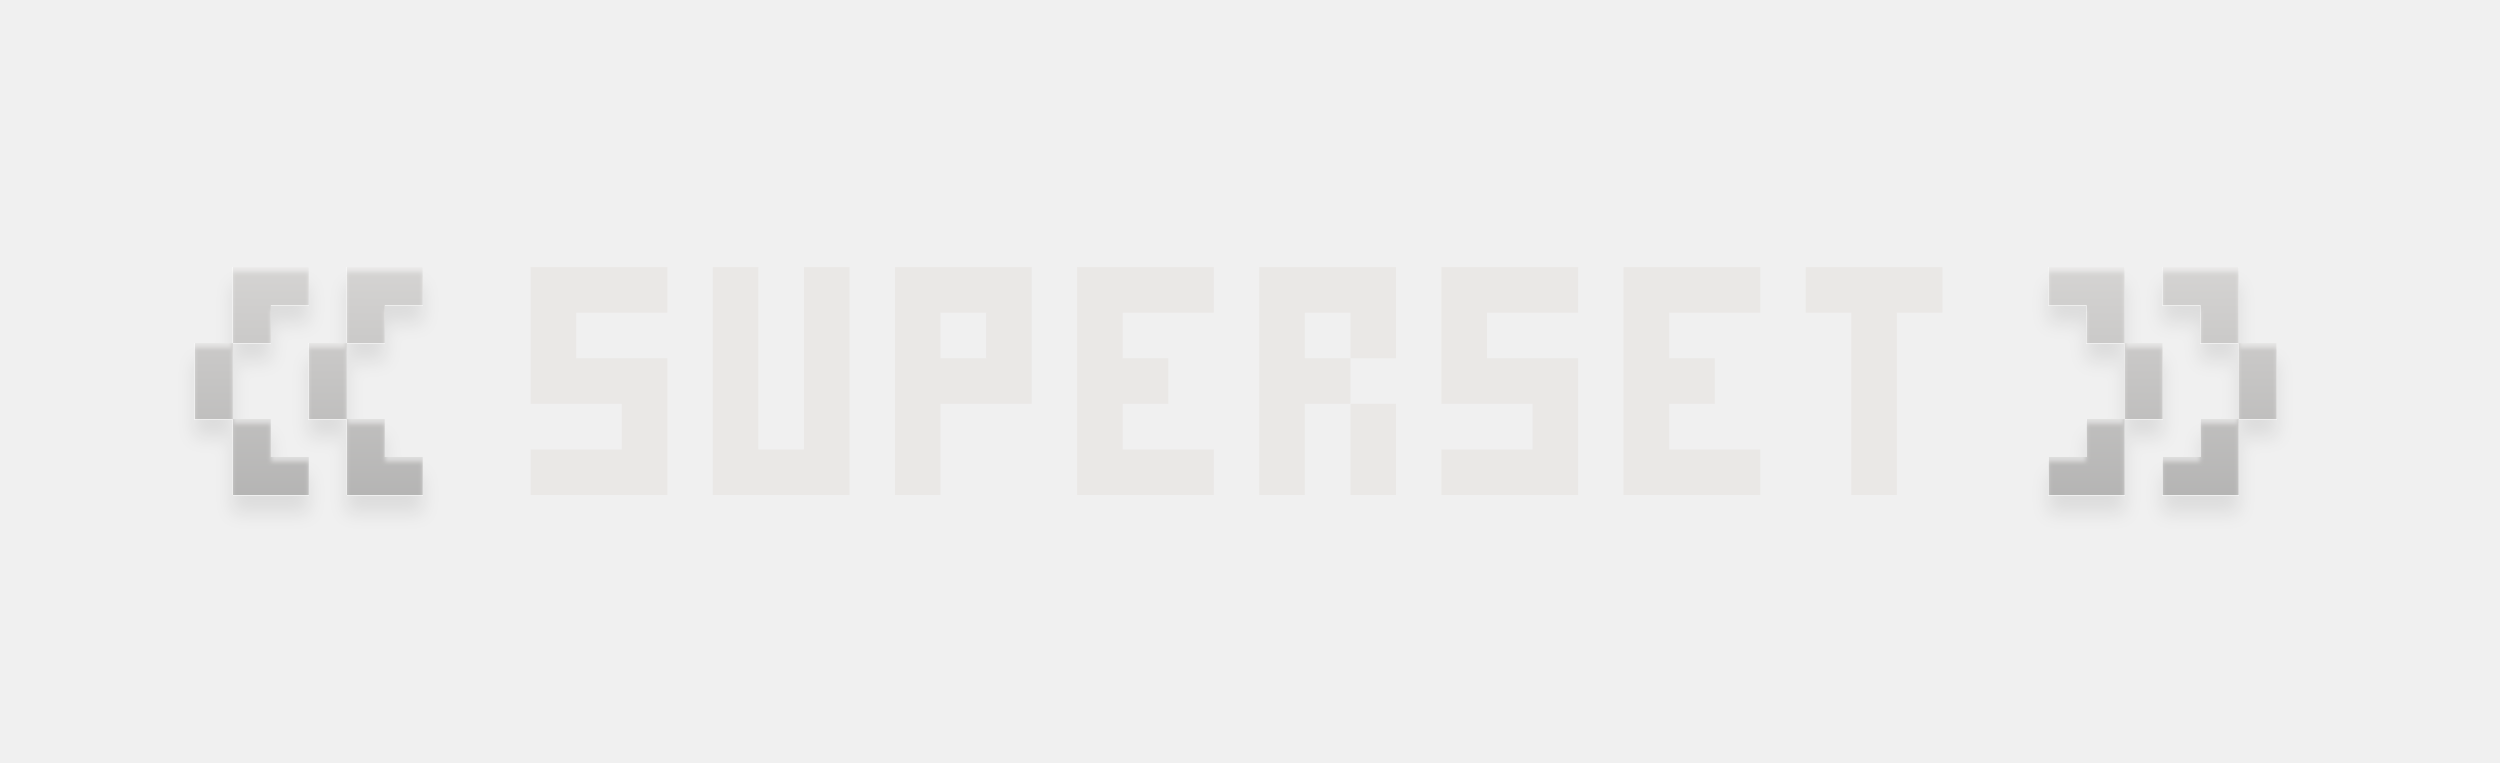
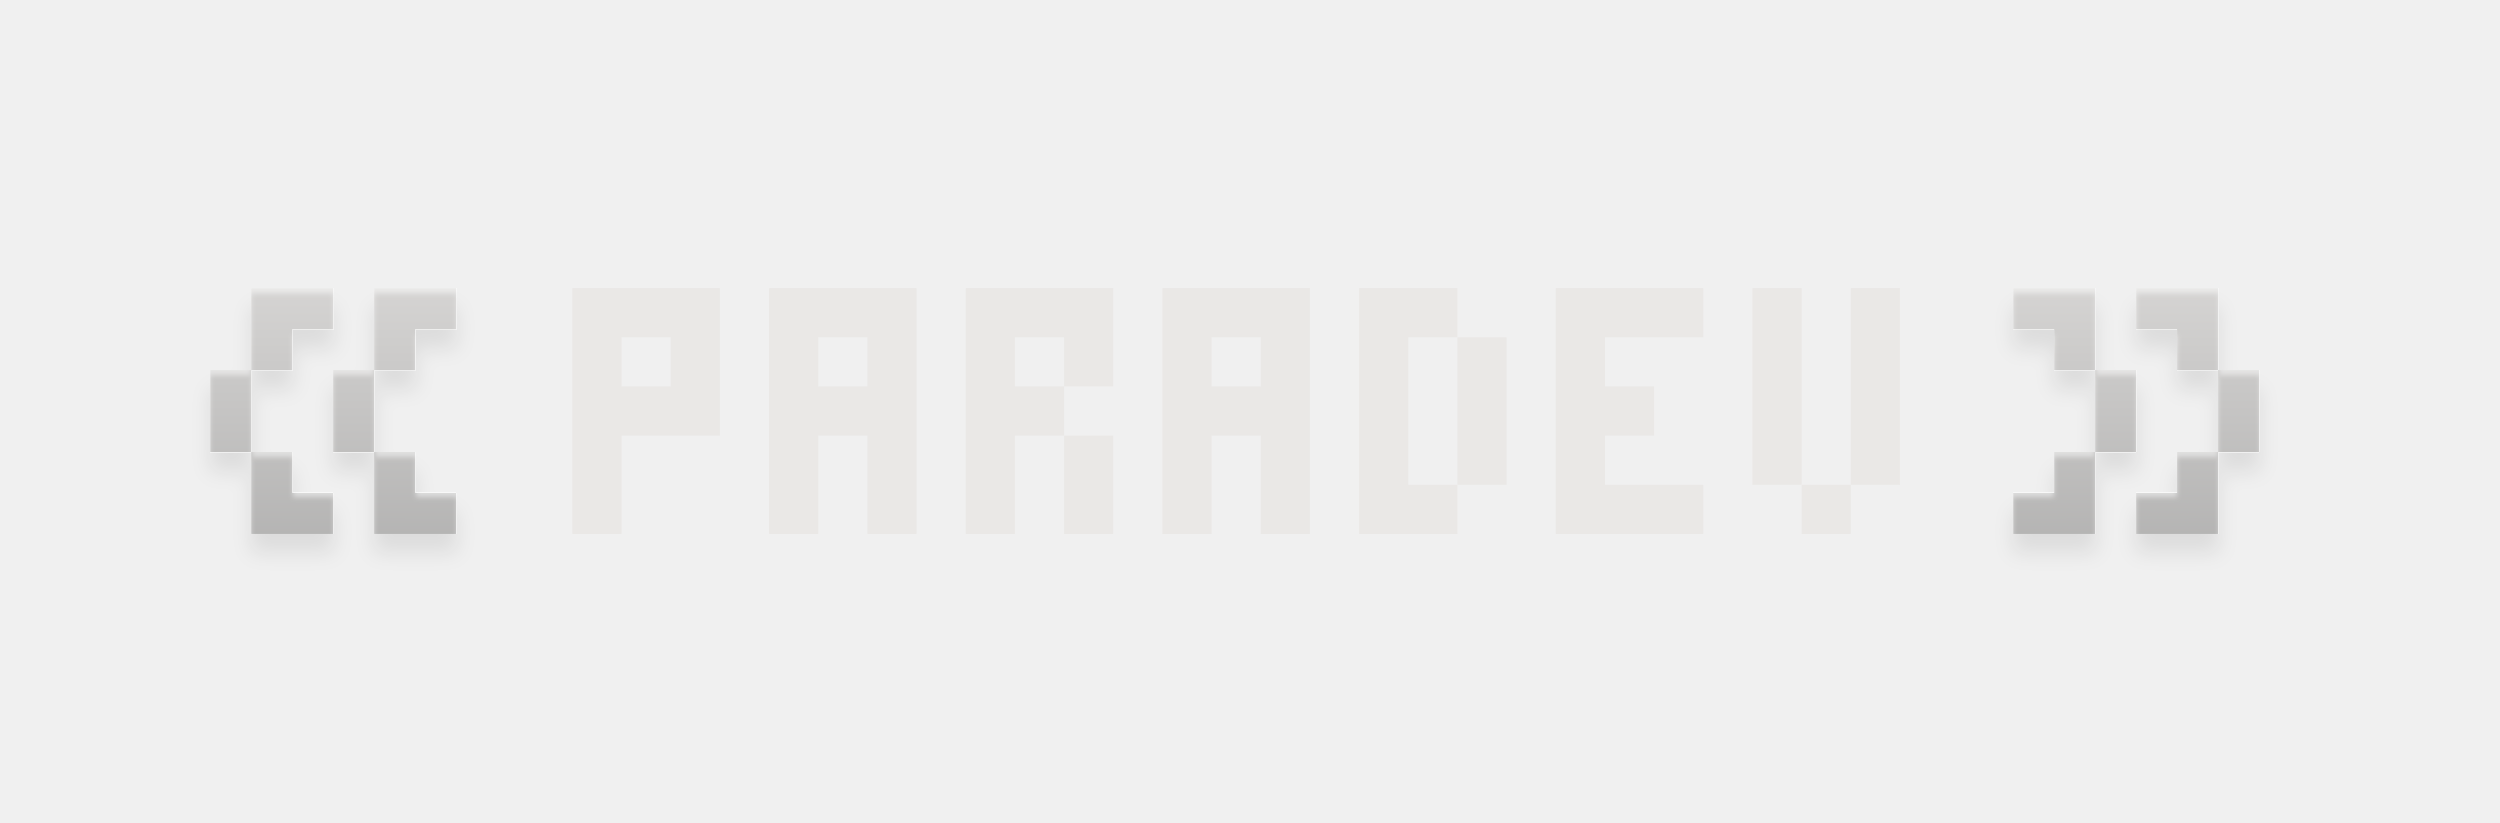
- <svg xmlns="http://www.w3.org/2000/svg" width="702" height="214" viewBox="0 0 702 214" fill="none">
+ <svg xmlns="http://www.w3.org/2000/svg" width="650.8" height="214" viewBox="0 0 650.8 214" fill="none">
  <g clip-path="url(#clip0_43_58)">
-     <path d="M174.599 75H187.4V87.8H174.599V75ZM161.8 75H174.599V87.8H161.8V75ZM149 87.8H161.8V100.6H149V87.8ZM149 100.6H161.8V113.4H149V100.6ZM161.8 100.6H174.599V113.4H161.8V100.6ZM174.599 100.6H187.4V113.4H174.599V100.6ZM174.599 113.4H187.4V126.2H174.599V113.4ZM174.599 126.2H187.4V139H174.599V126.2ZM161.8 126.2H174.599V139H161.8V126.2ZM149 126.2H161.8V139H149V126.2ZM149 75H161.8V87.8H149V75ZM200.15 75H212.95V87.8H200.15V75ZM200.15 87.8H212.95V100.6H200.15V87.8ZM200.15 100.6H212.95V113.4H200.15V100.6ZM200.15 113.4H212.95V126.2H200.15V113.4ZM200.15 126.2H212.95V139H200.15V126.2ZM212.95 126.2H225.749V139H212.95V126.2ZM225.749 126.2H238.55V139H225.749V126.2ZM225.749 113.4H238.55V126.2H225.749V113.4ZM225.749 100.6H238.55V113.4H225.749V100.6ZM225.749 87.8H238.55V100.6H225.749V87.8ZM225.749 75H238.55V87.8H225.749V75ZM251.3 75H264.099V87.8H251.3V75ZM251.3 87.8H264.099V100.6H251.3V87.8ZM251.3 100.6H264.099V113.4H251.3V100.6ZM251.3 113.4H264.099V126.2H251.3V113.4ZM251.3 126.2H264.099V139H251.3V126.2ZM264.099 75H276.9V87.8H264.099V75ZM276.9 75H289.7V87.8H276.9V75ZM276.9 87.8H289.7V100.6H276.9V87.8ZM276.9 100.6H289.7V113.4H276.9V100.6ZM264.099 100.6H276.9V113.4H264.099V100.6ZM302.45 75H315.249V87.8H302.45V75ZM302.45 87.8H315.249V100.6H302.45V87.8ZM302.45 100.6H315.249V113.4H302.45V100.6ZM302.45 113.4H315.249V126.2H302.45V113.4ZM302.45 126.2H315.249V139H302.45V126.2ZM315.249 75H328.05V87.8H315.249V75ZM315.249 126.2H328.05V139H315.249V126.2ZM315.249 100.6H328.05V113.4H315.249V100.6ZM328.05 75H340.85V87.8H328.05V75ZM328.05 126.2H340.85V139H328.05V126.2ZM353.6 126.2H366.399V139H353.6V126.2ZM353.6 113.4H366.399V126.2H353.6V113.4ZM353.6 100.6H366.399V113.4H353.6V100.6ZM353.6 87.8H366.399V100.6H353.6V87.8ZM353.6 75H366.399V87.8H353.6V75ZM366.399 75H379.2V87.8H366.399V75ZM379.2 75H392V87.8H379.2V75ZM379.2 87.8H392V100.6H379.2V87.8ZM366.399 100.6H379.2V113.4H366.399V100.6ZM379.2 113.4H392V126.2H379.2V113.4ZM379.2 126.2H392V139H379.2V126.2ZM430.35 75H443.15V87.8H430.35V75ZM417.549 75H430.35V87.8H417.549V75ZM404.75 87.8H417.549V100.6H404.75V87.8ZM404.75 100.6H417.549V113.4H404.75V100.6ZM417.549 100.6H430.35V113.4H417.549V100.6ZM430.35 100.6H443.15V113.4H430.35V100.6ZM430.35 113.4H443.15V126.2H430.35V113.4ZM430.35 126.2H443.15V139H430.35V126.2ZM417.549 126.2H430.35V139H417.549V126.2ZM404.75 126.2H417.549V139H404.75V126.2ZM404.75 75H417.549V87.8H404.75V75ZM455.9 75H468.7V87.8H455.9V75ZM455.9 87.8H468.7V100.6H455.9V87.8ZM455.9 100.6H468.7V113.4H455.9V100.6ZM455.9 113.4H468.7V126.2H455.9V113.4ZM455.9 126.2H468.7V139H455.9V126.2ZM468.7 75H481.5V87.8H468.7V75ZM468.7 126.2H481.5V139H468.7V126.2ZM468.7 100.6H481.5V113.4H468.7V100.6ZM481.5 75H494.299V87.8H481.5V75ZM481.5 126.2H494.299V139H481.5V126.2ZM507.049 75H519.85V87.8H507.049V75ZM519.85 75H532.65V87.8H519.85V75ZM532.65 75H545.449V87.8H532.65V75ZM519.85 87.8H532.65V100.6H519.85V87.8ZM519.85 100.6H532.65V113.4H519.85V100.6ZM519.85 113.4H532.65V126.2H519.85V113.4ZM519.85 126.2H532.65V139H519.85V126.2Z" fill="#EAE8E6" />
-     <g filter="url(#filter0_di_43_58)">
-       <path d="M617.944 75H607.278V85.667H617.944V96.333H628.611V107V117.667H617.944V128.333H607.278V139H617.944H628.611V128.333V117.667H639.278V107V96.333H628.611V85.667V75H617.944Z" fill="white" />
-       <path d="M617.944 75H607.278V85.667H617.944V96.333H628.611V107V117.667H617.944V128.333H607.278V139H617.944H628.611V128.333V117.667H639.278V107V96.333H628.611V85.667V75H617.944Z" fill="url(#paint0_linear_43_58)" fill-opacity="0.6" />
+     <path d="M149 75H187.4V87.8H149ZM200.2 75H238.6V87.8H200.2ZM251.4 75H289.8V87.8H251.4ZM302.6 75H341V87.8H302.6ZM353.8 75H379.4V87.8H353.8ZM405 75H443.4V87.8H405ZM456.2 75H469V87.8H456.2ZM481.8 75H494.6V87.8H481.8ZM149 87.8H161.8V100.6H149ZM174.6 87.8H187.4V100.6H174.6ZM200.2 87.8H213V100.6H200.2ZM225.8 87.8H238.6V100.6H225.8ZM251.4 87.8H264.2V100.6H251.4ZM277 87.8H289.8V100.6H277ZM302.6 87.8H315.4V100.6H302.6ZM328.2 87.8H341V100.6H328.2ZM353.8 87.8H366.6V100.6H353.8ZM379.4 87.8H392.2V100.6H379.4ZM405 87.8H417.8V100.6H405ZM456.2 87.8H469V100.6H456.2ZM481.8 87.8H494.6V100.6H481.8ZM149 100.6H187.4V113.4H149ZM200.2 100.6H238.6V113.4H200.2ZM251.4 100.6H277V113.4H251.4ZM302.6 100.6H341V113.4H302.6ZM353.8 100.6H366.6V113.4H353.8ZM379.4 100.6H392.2V113.4H379.4ZM405 100.6H430.6V113.4H405ZM456.2 100.6H469V113.4H456.2ZM481.8 100.6H494.6V113.4H481.8ZM149 113.4H161.8V126.2H149ZM200.2 113.4H213V126.2H200.2ZM225.8 113.4H238.6V126.2H225.8ZM251.4 113.4H264.2V126.2H251.4ZM277 113.4H289.8V126.2H277ZM302.6 113.4H315.4V126.2H302.6ZM328.2 113.4H341V126.2H328.2ZM353.8 113.4H366.6V126.2H353.8ZM379.4 113.4H392.2V126.2H379.4ZM405 113.4H417.8V126.2H405ZM456.2 113.4H469V126.2H456.2ZM481.8 113.4H494.6V126.2H481.8ZM149 126.2H161.8V139H149ZM200.2 126.2H213V139H200.2ZM225.8 126.2H238.6V139H225.8ZM251.4 126.2H264.2V139H251.4ZM277 126.2H289.8V139H277ZM302.6 126.2H315.4V139H302.6ZM328.2 126.2H341V139H328.2ZM353.8 126.2H379.4V139H353.8ZM405 126.2H443.4V139H405ZM469 126.2H481.8V139H469Z" fill="#EAE8E6" />
+     <g transform="translate(-51.2 0)">
+       <g filter="url(#filter0_di_43_58)">
+         <path d="M617.944 75H607.278V85.667H617.944V96.333H628.611V107V117.667H617.944V128.333H607.278V139H617.944H628.611V128.333V117.667H639.278V107V96.333H628.611V85.667V75H617.944Z" fill="white" />
+         <path d="M617.944 75H607.278V85.667H617.944V96.333H628.611V107V117.667H617.944V128.333H607.278V139H617.944H628.611V128.333V117.667H639.278V107V96.333H628.611V85.667V75H617.944Z" fill="url(#paint0_linear_43_58)" fill-opacity="0.6" />
+       </g>
    </g>
-     <g filter="url(#filter1_di_43_58)">
-       <path d="M585.944 75H575.278V85.667H585.944V96.333H596.611V107V117.667H585.944V128.333H575.278V139H585.944H596.611V128.333V117.667H607.278V107V96.333H596.611V85.667V75H585.944Z" fill="white" />
-       <path d="M585.944 75H575.278V85.667H585.944V96.333H596.611V107V117.667H585.944V128.333H575.278V139H585.944H596.611V128.333V117.667H607.278V107V96.333H596.611V85.667V75H585.944Z" fill="url(#paint1_linear_43_58)" fill-opacity="0.6" />
+     <g transform="translate(-51.2 0)">
+       <g filter="url(#filter1_di_43_58)">
+         <path d="M585.944 75H575.278V85.667H585.944V96.333H596.611V107V117.667H585.944V128.333H575.278V139H585.944H596.611V128.333V117.667H607.278V107V96.333H596.611V85.667V75H585.944Z" fill="white" />
+         <path d="M585.944 75H575.278V85.667H585.944V96.333H596.611V107V117.667H585.944V128.333H575.278V139H585.944H596.611V128.333V117.667H607.278V107V96.333H596.611V85.667V75H585.944Z" fill="url(#paint1_linear_43_58)" fill-opacity="0.6" />
+       </g>
    </g>
    <g filter="url(#filter2_di_43_58)">
      <path d="M76.056 75H86.722V85.667H76.056V96.333H65.389V107V117.667H76.056V128.333H86.722V139H76.056H65.389V128.333V117.667H54.722V107V96.333H65.389V85.667V75H76.056Z" fill="white" />
      <path d="M76.056 75H86.722V85.667H76.056V96.333H65.389V107V117.667H76.056V128.333H86.722V139H76.056H65.389V128.333V117.667H54.722V107V96.333H65.389V85.667V75H76.056Z" fill="url(#paint2_linear_43_58)" fill-opacity="0.6" />
    </g>
    <g filter="url(#filter3_di_43_58)">
      <path d="M108.055 75H118.722V85.667H108.055V96.333H97.389V107V117.667H108.055V128.333H118.722V139H108.055H97.389V128.333V117.667H86.722V107V96.333H97.389V85.667V75H108.055Z" fill="white" />
      <path d="M108.055 75H118.722V85.667H108.055V96.333H97.389V107V117.667H108.055V128.333H118.722V139H108.055H97.389V128.333V117.667H86.722V107V96.333H97.389V85.667V75H108.055Z" fill="url(#paint3_linear_43_58)" fill-opacity="0.6" />
    </g>
  </g>
  <defs>
    <filter id="filter0_di_43_58" x="602.355" y="75" width="41.846" height="73.846" filterUnits="userSpaceOnUse" color-interpolation-filters="sRGB">
      <feFlood flood-opacity="0" result="BackgroundImageFix" />
      <feColorMatrix in="SourceAlpha" type="matrix" values="0 0 0 0 0 0 0 0 0 0 0 0 0 0 0 0 0 0 127 0" result="hardAlpha" />
      <feOffset dy="4.923" />
      <feGaussianBlur stdDeviation="2.462" />
      <feComposite in2="hardAlpha" operator="out" />
      <feColorMatrix type="matrix" values="0 0 0 0 0 0 0 0 0 0 0 0 0 0 0 0 0 0 0.08 0" />
      <feBlend mode="normal" in2="BackgroundImageFix" result="effect1_dropShadow_43_58" />
      <feBlend mode="normal" in="SourceGraphic" in2="effect1_dropShadow_43_58" result="shape" />
      <feColorMatrix in="SourceAlpha" type="matrix" values="0 0 0 0 0 0 0 0 0 0 0 0 0 0 0 0 0 0 127 0" result="hardAlpha" />
      <feOffset dy="1.333" />
      <feGaussianBlur stdDeviation="0.667" />
      <feComposite in2="hardAlpha" operator="arithmetic" k2="-1" k3="1" />
      <feColorMatrix type="matrix" values="0 0 0 0 1 0 0 0 0 1 0 0 0 0 1 0 0 0 0.5 0" />
      <feBlend mode="normal" in2="shape" result="effect2_innerShadow_43_58" />
    </filter>
    <filter id="filter1_di_43_58" x="570.355" y="75" width="41.846" height="73.846" filterUnits="userSpaceOnUse" color-interpolation-filters="sRGB">
      <feFlood flood-opacity="0" result="BackgroundImageFix" />
      <feColorMatrix in="SourceAlpha" type="matrix" values="0 0 0 0 0 0 0 0 0 0 0 0 0 0 0 0 0 0 127 0" result="hardAlpha" />
      <feOffset dy="4.923" />
      <feGaussianBlur stdDeviation="2.462" />
      <feComposite in2="hardAlpha" operator="out" />
      <feColorMatrix type="matrix" values="0 0 0 0 0 0 0 0 0 0 0 0 0 0 0 0 0 0 0.08 0" />
      <feBlend mode="normal" in2="BackgroundImageFix" result="effect1_dropShadow_43_58" />
      <feBlend mode="normal" in="SourceGraphic" in2="effect1_dropShadow_43_58" result="shape" />
      <feColorMatrix in="SourceAlpha" type="matrix" values="0 0 0 0 0 0 0 0 0 0 0 0 0 0 0 0 0 0 127 0" result="hardAlpha" />
      <feOffset dy="1.333" />
      <feGaussianBlur stdDeviation="0.667" />
      <feComposite in2="hardAlpha" operator="arithmetic" k2="-1" k3="1" />
      <feColorMatrix type="matrix" values="0 0 0 0 1 0 0 0 0 1 0 0 0 0 1 0 0 0 0.5 0" />
      <feBlend mode="normal" in2="shape" result="effect2_innerShadow_43_58" />
    </filter>
    <filter id="filter2_di_43_58" x="49.799" y="75" width="41.846" height="73.846" filterUnits="userSpaceOnUse" color-interpolation-filters="sRGB">
      <feFlood flood-opacity="0" result="BackgroundImageFix" />
      <feColorMatrix in="SourceAlpha" type="matrix" values="0 0 0 0 0 0 0 0 0 0 0 0 0 0 0 0 0 0 127 0" result="hardAlpha" />
      <feOffset dy="4.923" />
      <feGaussianBlur stdDeviation="2.462" />
      <feComposite in2="hardAlpha" operator="out" />
      <feColorMatrix type="matrix" values="0 0 0 0 0 0 0 0 0 0 0 0 0 0 0 0 0 0 0.08 0" />
      <feBlend mode="normal" in2="BackgroundImageFix" result="effect1_dropShadow_43_58" />
      <feBlend mode="normal" in="SourceGraphic" in2="effect1_dropShadow_43_58" result="shape" />
      <feColorMatrix in="SourceAlpha" type="matrix" values="0 0 0 0 0 0 0 0 0 0 0 0 0 0 0 0 0 0 127 0" result="hardAlpha" />
      <feOffset dy="1.333" />
      <feGaussianBlur stdDeviation="0.667" />
      <feComposite in2="hardAlpha" operator="arithmetic" k2="-1" k3="1" />
      <feColorMatrix type="matrix" values="0 0 0 0 1 0 0 0 0 1 0 0 0 0 1 0 0 0 0.5 0" />
      <feBlend mode="normal" in2="shape" result="effect2_innerShadow_43_58" />
    </filter>
    <filter id="filter3_di_43_58" x="81.799" y="75" width="41.846" height="73.846" filterUnits="userSpaceOnUse" color-interpolation-filters="sRGB">
      <feFlood flood-opacity="0" result="BackgroundImageFix" />
      <feColorMatrix in="SourceAlpha" type="matrix" values="0 0 0 0 0 0 0 0 0 0 0 0 0 0 0 0 0 0 127 0" result="hardAlpha" />
      <feOffset dy="4.923" />
      <feGaussianBlur stdDeviation="2.462" />
      <feComposite in2="hardAlpha" operator="out" />
      <feColorMatrix type="matrix" values="0 0 0 0 0 0 0 0 0 0 0 0 0 0 0 0 0 0 0.08 0" />
      <feBlend mode="normal" in2="BackgroundImageFix" result="effect1_dropShadow_43_58" />
      <feBlend mode="normal" in="SourceGraphic" in2="effect1_dropShadow_43_58" result="shape" />
      <feColorMatrix in="SourceAlpha" type="matrix" values="0 0 0 0 0 0 0 0 0 0 0 0 0 0 0 0 0 0 127 0" result="hardAlpha" />
      <feOffset dy="1.333" />
      <feGaussianBlur stdDeviation="0.667" />
      <feComposite in2="hardAlpha" operator="arithmetic" k2="-1" k3="1" />
      <feColorMatrix type="matrix" values="0 0 0 0 1 0 0 0 0 1 0 0 0 0 1 0 0 0 0.5 0" />
      <feBlend mode="normal" in2="shape" result="effect2_innerShadow_43_58" />
    </filter>
    <linearGradient id="paint0_linear_43_58" x1="596.653" y1="72.6" x2="596.737" y2="138.893" gradientUnits="userSpaceOnUse">
      <stop stop-color="#BBB9B7" />
      <stop offset="1" stop-color="#848382" />
    </linearGradient>
    <linearGradient id="paint1_linear_43_58" x1="564.653" y1="72.6" x2="564.737" y2="138.893" gradientUnits="userSpaceOnUse">
      <stop stop-color="#BBB9B7" />
      <stop offset="1" stop-color="#848382" />
    </linearGradient>
    <linearGradient id="paint2_linear_43_58" x1="97.347" y1="72.6" x2="97.263" y2="138.893" gradientUnits="userSpaceOnUse">
      <stop stop-color="#BBB9B7" />
      <stop offset="1" stop-color="#848382" />
    </linearGradient>
    <linearGradient id="paint3_linear_43_58" x1="129.347" y1="72.6" x2="129.263" y2="138.893" gradientUnits="userSpaceOnUse">
      <stop stop-color="#BBB9B7" />
      <stop offset="1" stop-color="#848382" />
    </linearGradient>
    <clipPath id="clip0_43_58">
-       <rect width="702" height="214" fill="white" />
+       <rect width="650.8" height="214" fill="white" />
    </clipPath>
  </defs>
</svg>
